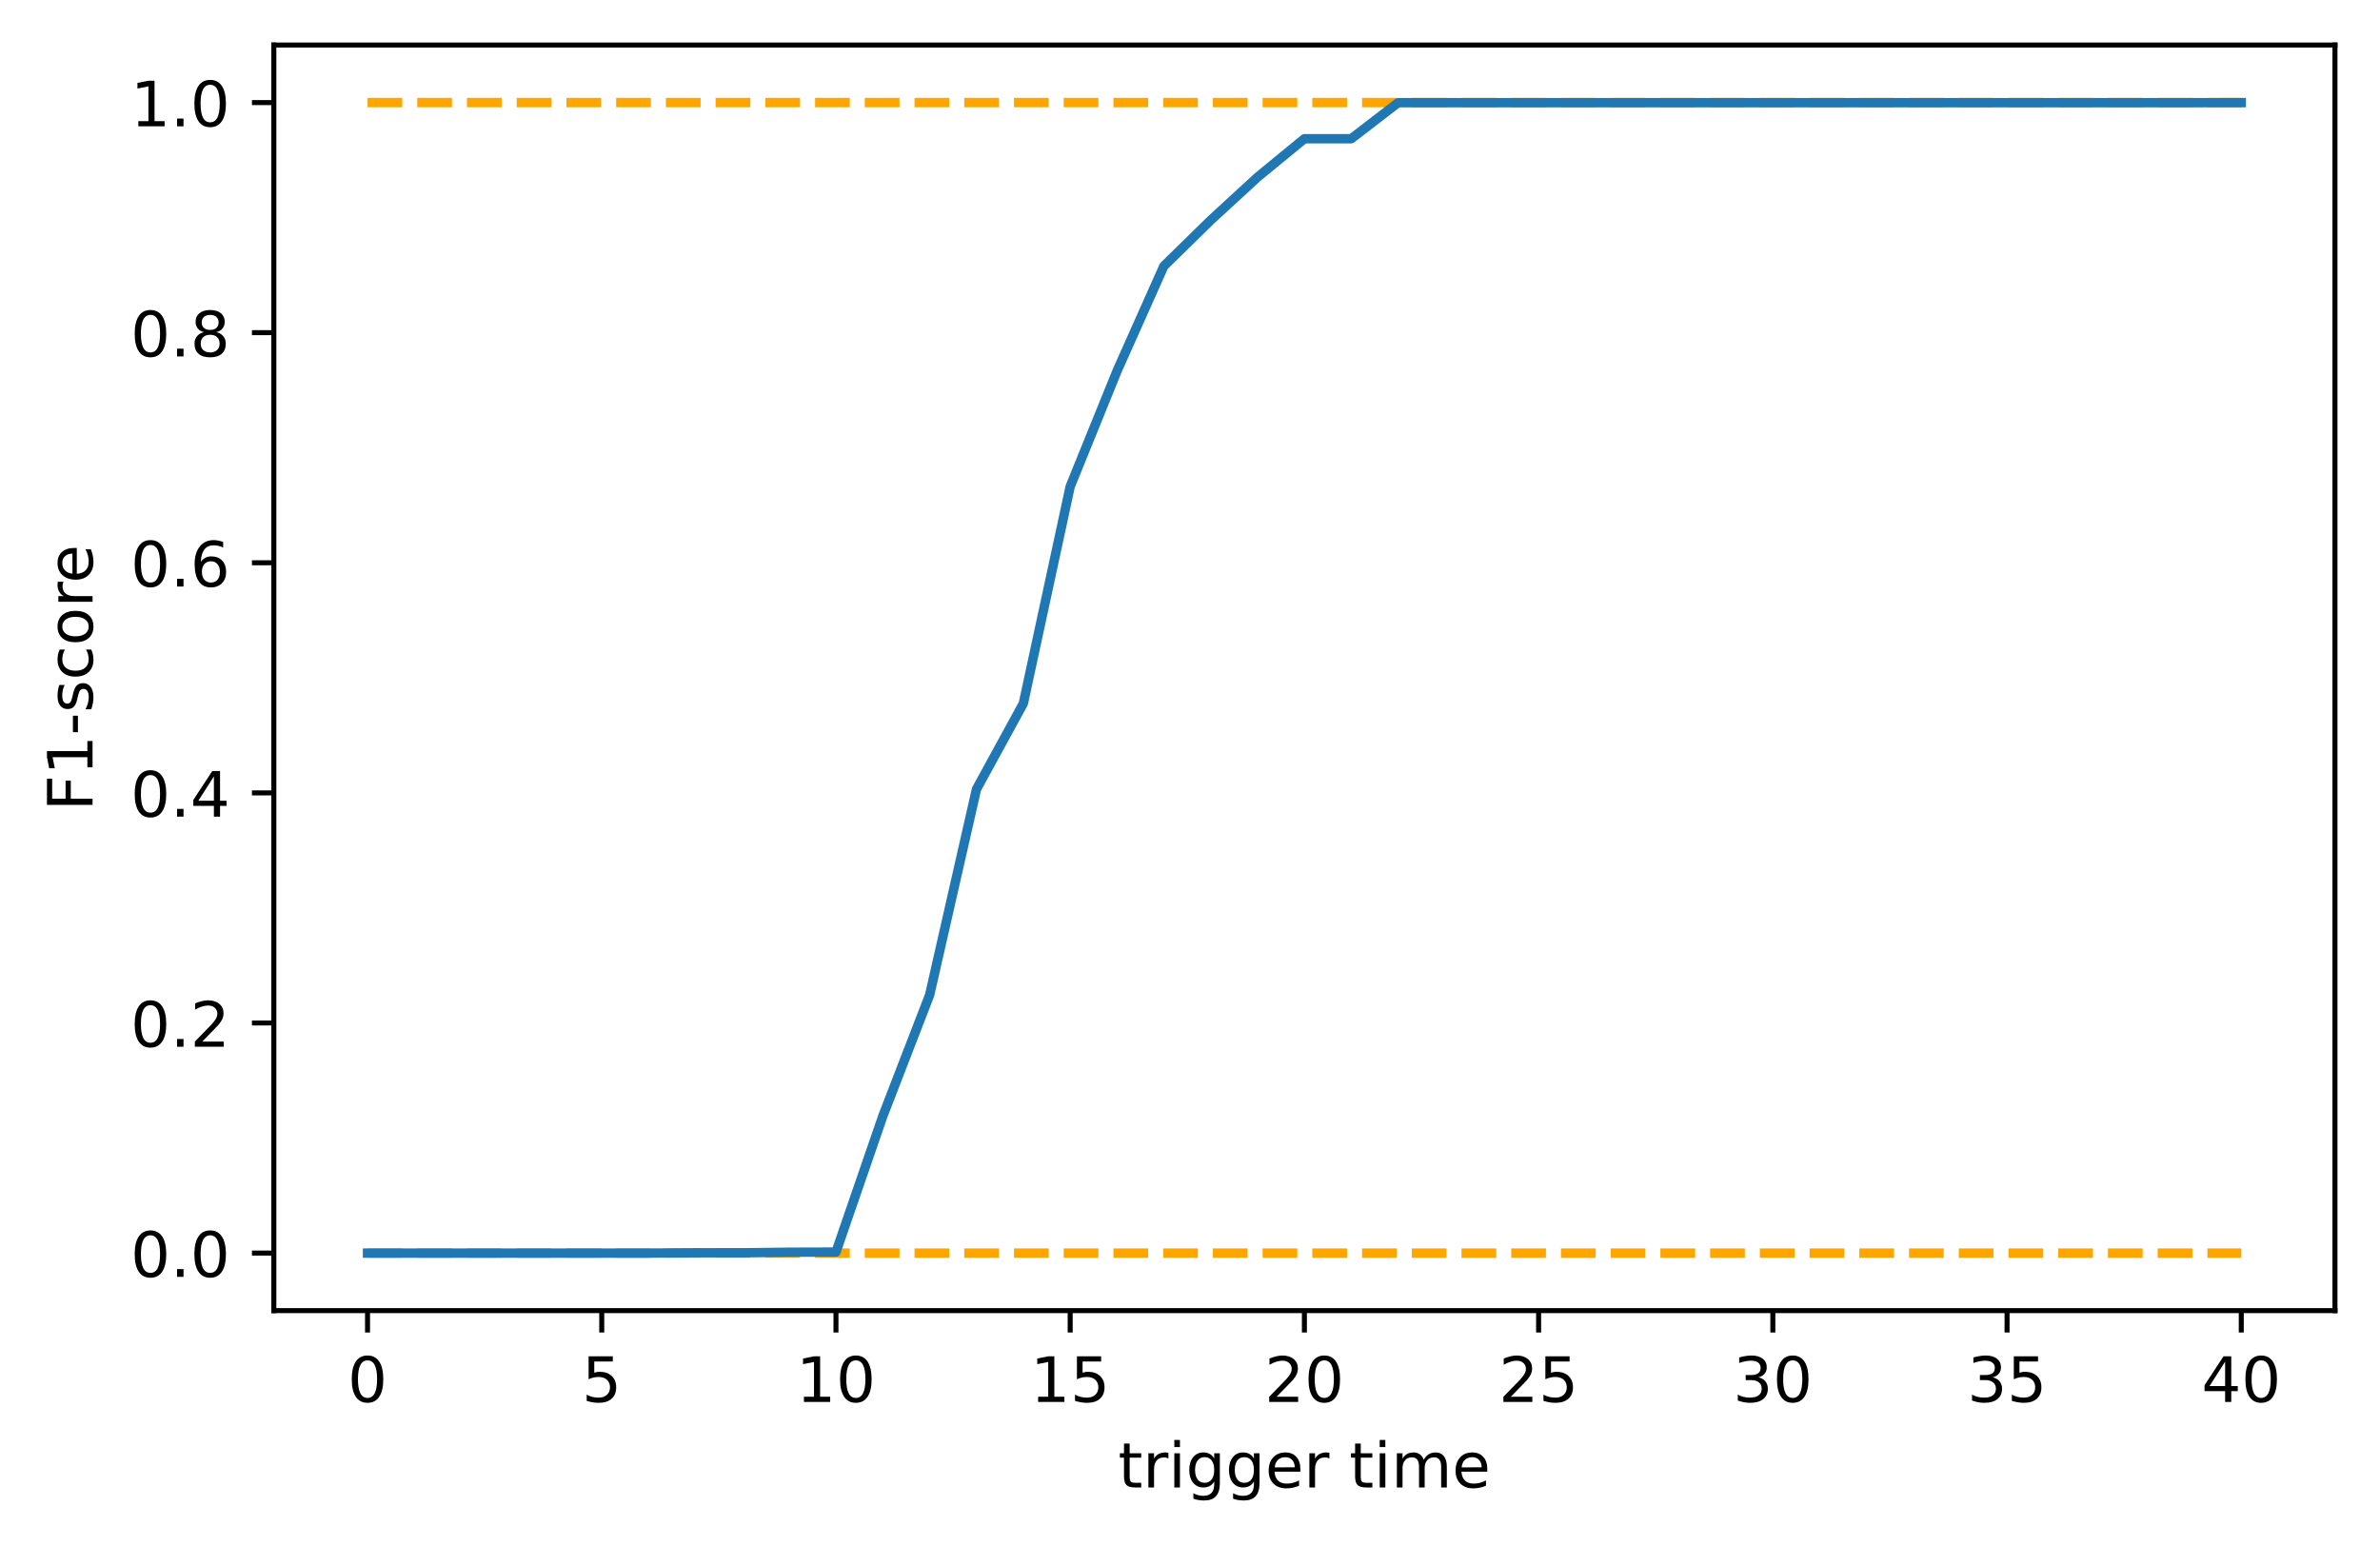
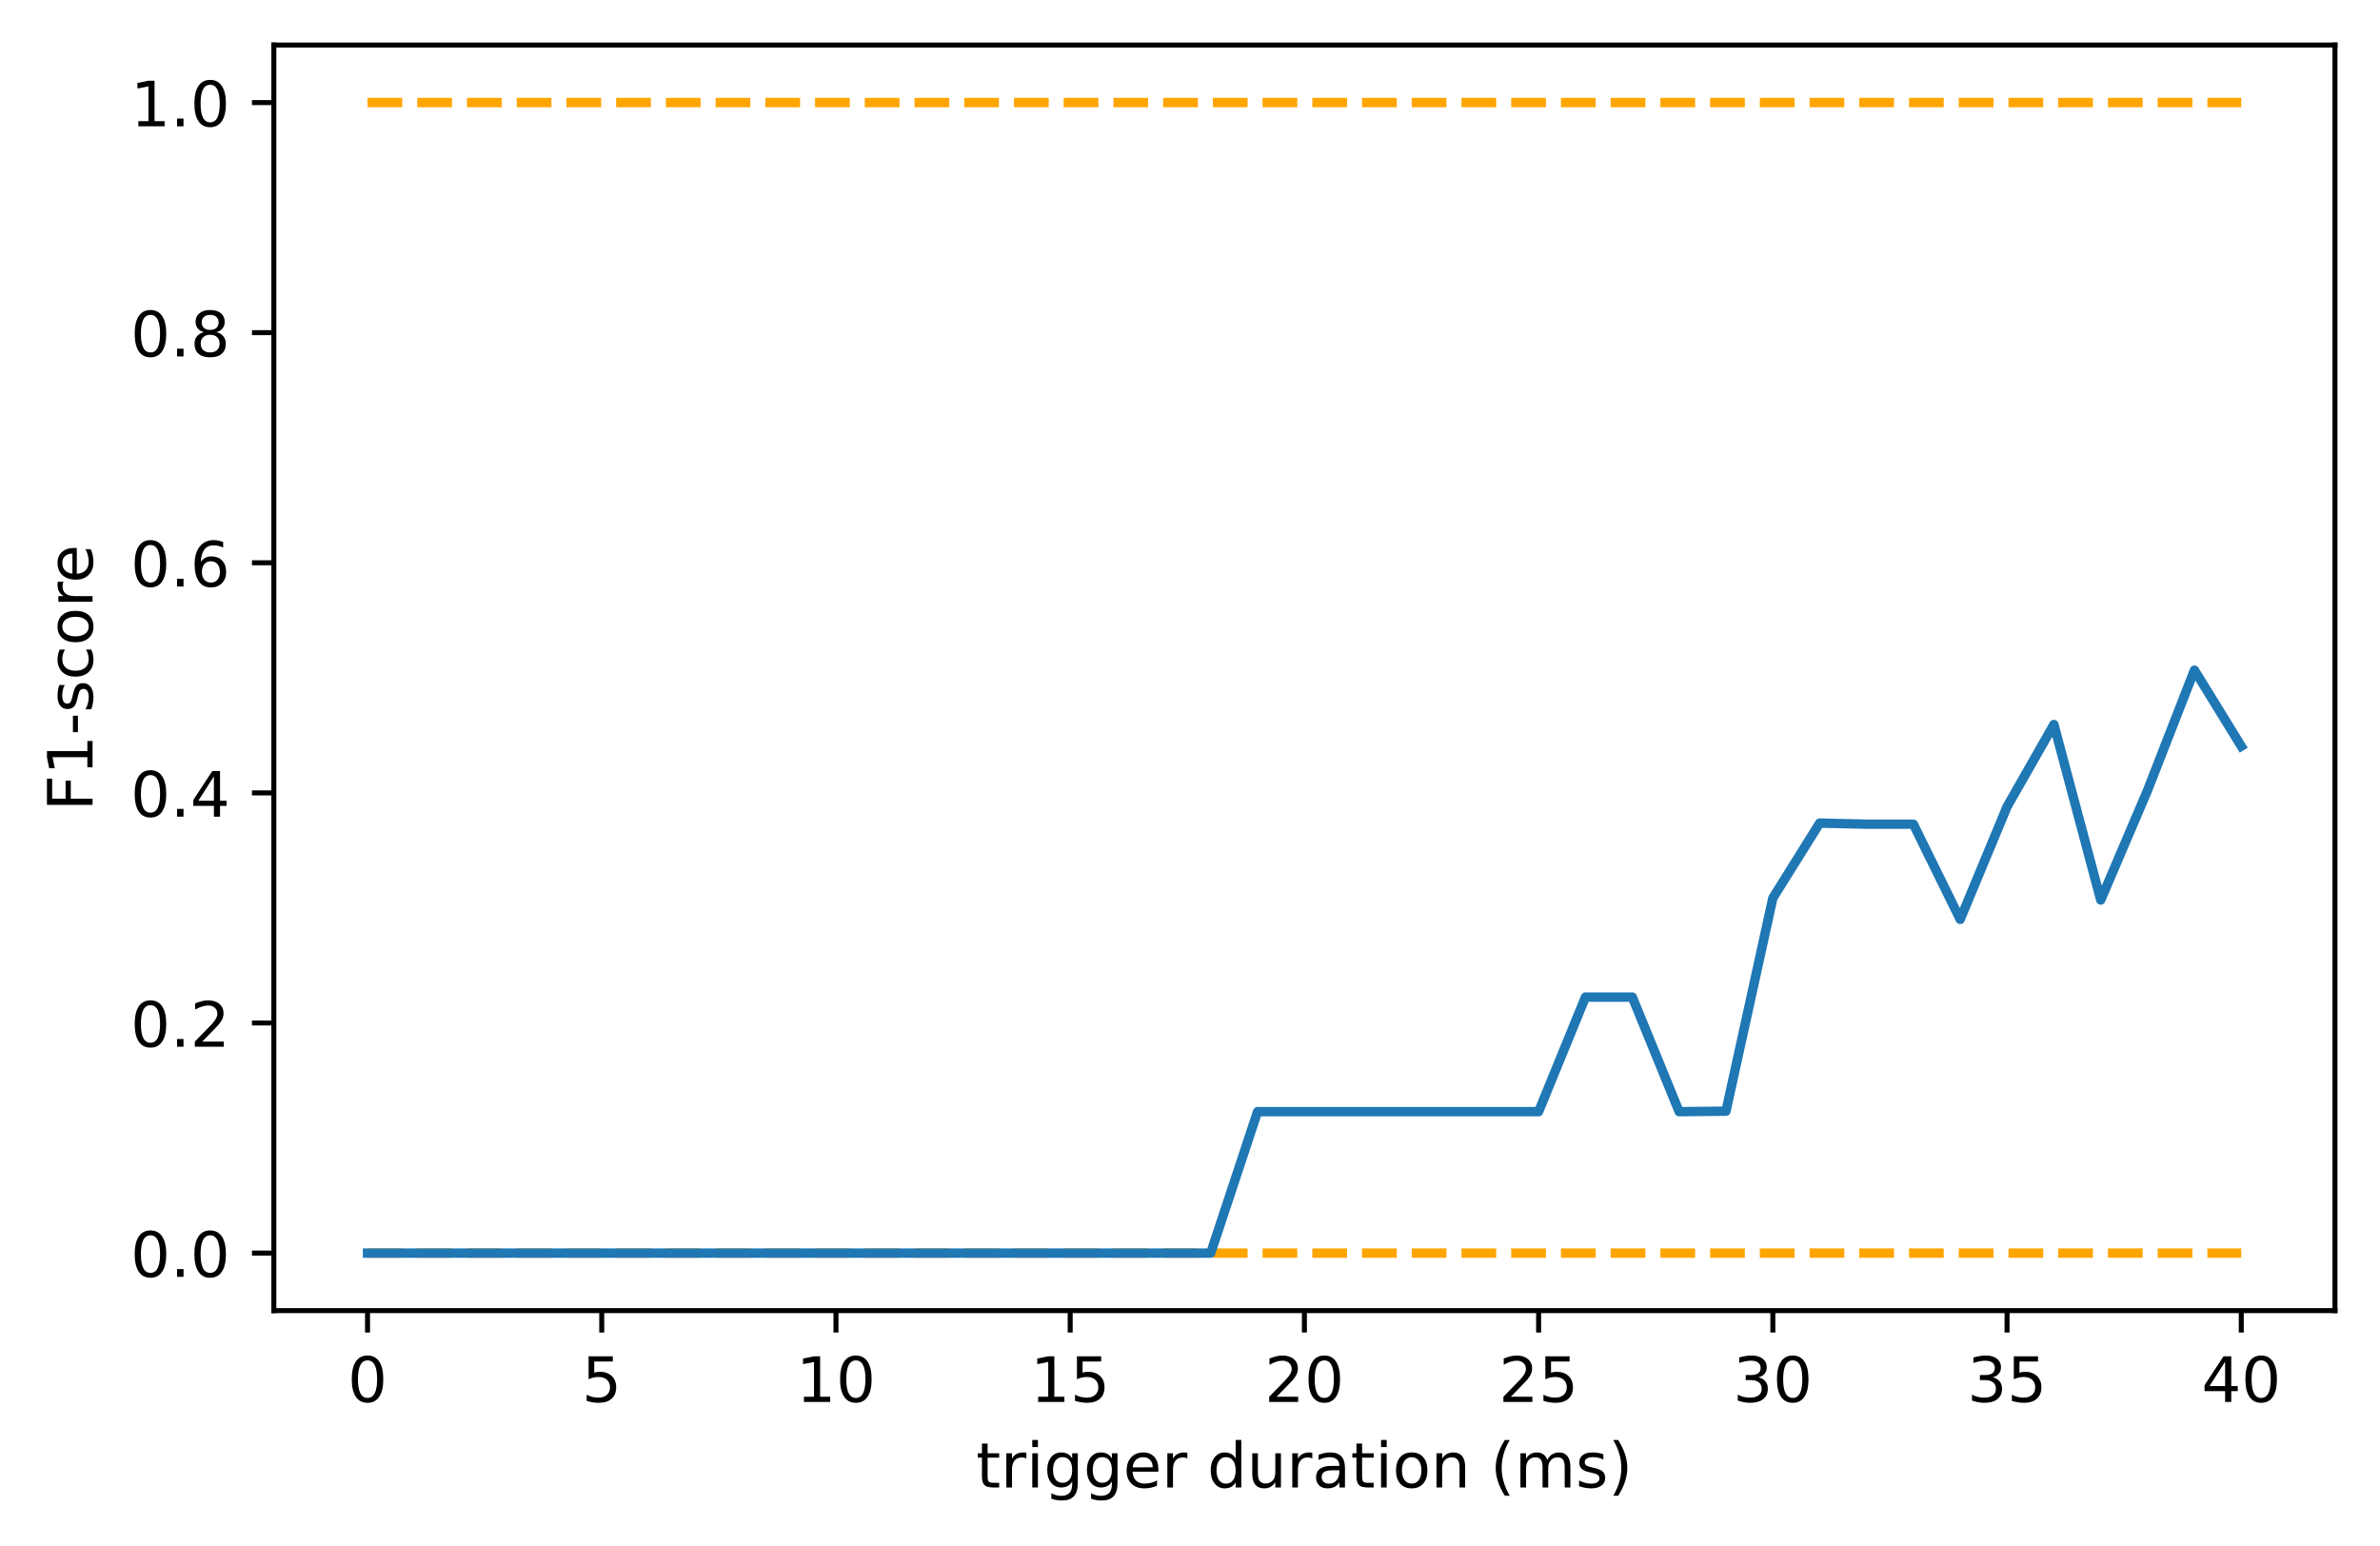
<svg xmlns="http://www.w3.org/2000/svg" xmlns:xlink="http://www.w3.org/1999/xlink" width="380.509pt" height="247.102pt" viewBox="0 0 380.509 247.102" version="1.1">
  <defs>
    <style type="text/css">*{stroke-linejoin: round; stroke-linecap: butt}</style>
  </defs>
  <g id="figure_1">
    <g id="patch_1">
      <path d="M 0 247.102  L 380.509 247.102  L 380.509 0  L 0 0  L 0 247.102  z " style="fill: none" />
    </g>
    <g id="axes_1">
      <g id="patch_2">
        <path d="M 43.781 209.545  L 373.309 209.545  L 373.309 7.2  L 43.781 7.2  L 43.781 209.545  z " style="fill: none" />
      </g>
      <g id="matplotlib.axis_1">
        <g id="xtick_1">
          <g id="line2d_1">
            <defs>
-               <path id="mde6a62e3a5" d="M 0 0  L 0 3.5  " style="stroke: #000000; stroke-width: 0.8" />
+               <path id="m98be1a45c0" d="M 0 0  L 0 3.5  " style="stroke: #000000; stroke-width: 0.8" />
            </defs>
            <g>
-               <use xlink:href="#mde6a62e3a5" x="58.76" y="209.545" style="stroke: #000000; stroke-width: 0.8" />
+               <use xlink:href="#m98be1a45c0" x="58.76" y="209.545" style="stroke: #000000; stroke-width: 0.8" />
            </g>
          </g>
          <g id="text_1">
            <g transform="translate(55.57852 224.1437) scale(0.1 -0.1)">
              <defs>
                <path id="DejaVuSans-30" d="M 2034 4250  Q 1547 4250 1301 3770  Q 1056 3291 1056 2328  Q 1056 1369 1301 889  Q 1547 409 2034 409  Q 2525 409 2770 889  Q 3016 1369 3016 2328  Q 3016 3291 2770 3770  Q 2525 4250 2034 4250  z M 2034 4750  Q 2819 4750 3233 4129  Q 3647 3509 3647 2328  Q 3647 1150 3233 529  Q 2819 -91 2034 -91  Q 1250 -91 836 529  Q 422 1150 422 2328  Q 422 3509 836 4129  Q 1250 4750 2034 4750  z " transform="scale(0.015625)" />
              </defs>
              <use xlink:href="#DejaVuSans-30" />
            </g>
          </g>
        </g>
        <g id="xtick_2">
          <g id="line2d_2">
            <g>
-               <use xlink:href="#mde6a62e3a5" x="96.206" y="209.545" style="stroke: #000000; stroke-width: 0.8" />
+               <use xlink:href="#m98be1a45c0" x="96.206" y="209.545" style="stroke: #000000; stroke-width: 0.8" />
            </g>
          </g>
          <g id="text_2">
            <g transform="translate(93.02484 224.1437) scale(0.1 -0.1)">
              <defs>
                <path id="DejaVuSans-35" d="M 691 4666  L 3169 4666  L 3169 4134  L 1269 4134  L 1269 2991  Q 1406 3038 1543 3061  Q 1681 3084 1819 3084  Q 2600 3084 3056 2656  Q 3513 2228 3513 1497  Q 3513 744 3044 326  Q 2575 -91 1722 -91  Q 1428 -91 1123 -41  Q 819 9 494 109  L 494 744  Q 775 591 1075 516  Q 1375 441 1709 441  Q 2250 441 2565 725  Q 2881 1009 2881 1497  Q 2881 1984 2565 2268  Q 2250 2553 1709 2553  Q 1456 2553 1204 2497  Q 953 2441 691 2322  L 691 4666  z " transform="scale(0.015625)" />
              </defs>
              <use xlink:href="#DejaVuSans-35" />
            </g>
          </g>
        </g>
        <g id="xtick_3">
          <g id="line2d_3">
            <g>
-               <use xlink:href="#mde6a62e3a5" x="133.652" y="209.545" style="stroke: #000000; stroke-width: 0.8" />
+               <use xlink:href="#m98be1a45c0" x="133.652" y="209.545" style="stroke: #000000; stroke-width: 0.8" />
            </g>
          </g>
          <g id="text_3">
            <g transform="translate(127.2899 224.1437) scale(0.1 -0.1)">
              <defs>
                <path id="DejaVuSans-31" d="M 794 531  L 1825 531  L 1825 4091  L 703 3866  L 703 4441  L 1819 4666  L 2450 4666  L 2450 531  L 3481 531  L 3481 0  L 794 0  L 794 531  z " transform="scale(0.015625)" />
              </defs>
              <use xlink:href="#DejaVuSans-31" />
              <use xlink:href="#DejaVuSans-30" transform="translate(63.62305 0)" />
            </g>
          </g>
        </g>
        <g id="xtick_4">
          <g id="line2d_4">
            <g>
-               <use xlink:href="#mde6a62e3a5" x="171.099" y="209.545" style="stroke: #000000; stroke-width: 0.8" />
+               <use xlink:href="#m98be1a45c0" x="171.099" y="209.545" style="stroke: #000000; stroke-width: 0.8" />
            </g>
          </g>
          <g id="text_4">
            <g transform="translate(164.7362 224.1437) scale(0.1 -0.1)">
              <use xlink:href="#DejaVuSans-31" />
              <use xlink:href="#DejaVuSans-35" transform="translate(63.62305 0)" />
            </g>
          </g>
        </g>
        <g id="xtick_5">
          <g id="line2d_5">
            <g>
-               <use xlink:href="#mde6a62e3a5" x="208.545" y="209.545" style="stroke: #000000; stroke-width: 0.8" />
+               <use xlink:href="#m98be1a45c0" x="208.545" y="209.545" style="stroke: #000000; stroke-width: 0.8" />
            </g>
          </g>
          <g id="text_5">
            <g transform="translate(202.1825 224.1437) scale(0.1 -0.1)">
              <defs>
                <path id="DejaVuSans-32" d="M 1228 531  L 3431 531  L 3431 0  L 469 0  L 469 531  Q 828 903 1448 1529  Q 2069 2156 2228 2338  Q 2531 2678 2651 2914  Q 2772 3150 2772 3378  Q 2772 3750 2511 3984  Q 2250 4219 1831 4219  Q 1534 4219 1204 4116  Q 875 4013 500 3803  L 500 4441  Q 881 4594 1212 4672  Q 1544 4750 1819 4750  Q 2544 4750 2975 4387  Q 3406 4025 3406 3419  Q 3406 3131 3298 2873  Q 3191 2616 2906 2266  Q 2828 2175 2409 1742  Q 1991 1309 1228 531  z " transform="scale(0.015625)" />
              </defs>
              <use xlink:href="#DejaVuSans-32" />
              <use xlink:href="#DejaVuSans-30" transform="translate(63.62305 0)" />
            </g>
          </g>
        </g>
        <g id="xtick_6">
          <g id="line2d_6">
            <g>
-               <use xlink:href="#mde6a62e3a5" x="245.991" y="209.545" style="stroke: #000000; stroke-width: 0.8" />
+               <use xlink:href="#m98be1a45c0" x="245.991" y="209.545" style="stroke: #000000; stroke-width: 0.8" />
            </g>
          </g>
          <g id="text_6">
            <g transform="translate(239.6288 224.1437) scale(0.1 -0.1)">
              <use xlink:href="#DejaVuSans-32" />
              <use xlink:href="#DejaVuSans-35" transform="translate(63.62305 0)" />
            </g>
          </g>
        </g>
        <g id="xtick_7">
          <g id="line2d_7">
            <g>
-               <use xlink:href="#mde6a62e3a5" x="283.438" y="209.545" style="stroke: #000000; stroke-width: 0.8" />
+               <use xlink:href="#m98be1a45c0" x="283.438" y="209.545" style="stroke: #000000; stroke-width: 0.8" />
            </g>
          </g>
          <g id="text_7">
            <g transform="translate(277.0752 224.1437) scale(0.1 -0.1)">
              <defs>
                <path id="DejaVuSans-33" d="M 2597 2516  Q 3050 2419 3304 2112  Q 3559 1806 3559 1356  Q 3559 666 3084 287  Q 2609 -91 1734 -91  Q 1441 -91 1130 -33  Q 819 25 488 141  L 488 750  Q 750 597 1062 519  Q 1375 441 1716 441  Q 2309 441 2620 675  Q 2931 909 2931 1356  Q 2931 1769 2642 2001  Q 2353 2234 1838 2234  L 1294 2234  L 1294 2753  L 1863 2753  Q 2328 2753 2575 2939  Q 2822 3125 2822 3475  Q 2822 3834 2567 4026  Q 2313 4219 1838 4219  Q 1578 4219 1281 4162  Q 984 4106 628 3988  L 628 4550  Q 988 4650 1302 4700  Q 1616 4750 1894 4750  Q 2613 4750 3031 4423  Q 3450 4097 3450 3541  Q 3450 3153 3228 2886  Q 3006 2619 2597 2516  z " transform="scale(0.015625)" />
              </defs>
              <use xlink:href="#DejaVuSans-33" />
              <use xlink:href="#DejaVuSans-30" transform="translate(63.62305 0)" />
            </g>
          </g>
        </g>
        <g id="xtick_8">
          <g id="line2d_8">
            <g>
-               <use xlink:href="#mde6a62e3a5" x="320.884" y="209.545" style="stroke: #000000; stroke-width: 0.8" />
+               <use xlink:href="#m98be1a45c0" x="320.884" y="209.545" style="stroke: #000000; stroke-width: 0.8" />
            </g>
          </g>
          <g id="text_8">
            <g transform="translate(314.5215 224.1437) scale(0.1 -0.1)">
              <use xlink:href="#DejaVuSans-33" />
              <use xlink:href="#DejaVuSans-35" transform="translate(63.62305 0)" />
            </g>
          </g>
        </g>
        <g id="xtick_9">
          <g id="line2d_9">
            <g>
-               <use xlink:href="#mde6a62e3a5" x="358.33" y="209.545" style="stroke: #000000; stroke-width: 0.8" />
+               <use xlink:href="#m98be1a45c0" x="358.33" y="209.545" style="stroke: #000000; stroke-width: 0.8" />
            </g>
          </g>
          <g id="text_9">
            <g transform="translate(351.9678 224.1437) scale(0.1 -0.1)">
              <defs>
                <path id="DejaVuSans-34" d="M 2419 4116  L 825 1625  L 2419 1625  L 2419 4116  z M 2253 4666  L 3047 4666  L 3047 1625  L 3713 1625  L 3713 1100  L 3047 1100  L 3047 0  L 2419 0  L 2419 1100  L 313 1100  L 313 1709  L 2253 4666  z " transform="scale(0.015625)" />
              </defs>
              <use xlink:href="#DejaVuSans-34" />
              <use xlink:href="#DejaVuSans-30" transform="translate(63.62305 0)" />
            </g>
          </g>
        </g>
        <g id="text_10">
-           <g transform="translate(178.7747 237.8219) scale(0.1 -0.1)">
+           <g transform="translate(156.0653 237.8219) scale(0.1 -0.1)">
            <defs>
              <path id="DejaVuSans-74" d="M 1172 4494  L 1172 3500  L 2356 3500  L 2356 3053  L 1172 3053  L 1172 1153  Q 1172 725 1289 603  Q 1406 481 1766 481  L 2356 481  L 2356 0  L 1766 0  Q 1100 0 847 248  Q 594 497 594 1153  L 594 3053  L 172 3053  L 172 3500  L 594 3500  L 594 4494  L 1172 4494  z " transform="scale(0.015625)" />
              <path id="DejaVuSans-72" d="M 2631 2963  Q 2534 3019 2420 3045  Q 2306 3072 2169 3072  Q 1681 3072 1420 2755  Q 1159 2438 1159 1844  L 1159 0  L 581 0  L 581 3500  L 1159 3500  L 1159 2956  Q 1341 3275 1631 3429  Q 1922 3584 2338 3584  Q 2397 3584 2469 3576  Q 2541 3569 2628 3553  L 2631 2963  z " transform="scale(0.015625)" />
              <path id="DejaVuSans-69" d="M 603 3500  L 1178 3500  L 1178 0  L 603 0  L 603 3500  z M 603 4863  L 1178 4863  L 1178 4134  L 603 4134  L 603 4863  z " transform="scale(0.015625)" />
              <path id="DejaVuSans-67" d="M 2906 1791  Q 2906 2416 2648 2759  Q 2391 3103 1925 3103  Q 1463 3103 1205 2759  Q 947 2416 947 1791  Q 947 1169 1205 825  Q 1463 481 1925 481  Q 2391 481 2648 825  Q 2906 1169 2906 1791  z M 3481 434  Q 3481 -459 3084 -895  Q 2688 -1331 1869 -1331  Q 1566 -1331 1297 -1286  Q 1028 -1241 775 -1147  L 775 -588  Q 1028 -725 1275 -790  Q 1522 -856 1778 -856  Q 2344 -856 2625 -561  Q 2906 -266 2906 331  L 2906 616  Q 2728 306 2450 153  Q 2172 0 1784 0  Q 1141 0 747 490  Q 353 981 353 1791  Q 353 2603 747 3093  Q 1141 3584 1784 3584  Q 2172 3584 2450 3431  Q 2728 3278 2906 2969  L 2906 3500  L 3481 3500  L 3481 434  z " transform="scale(0.015625)" />
              <path id="DejaVuSans-65" d="M 3597 1894  L 3597 1613  L 953 1613  Q 991 1019 1311 708  Q 1631 397 2203 397  Q 2534 397 2845 478  Q 3156 559 3463 722  L 3463 178  Q 3153 47 2828 -22  Q 2503 -91 2169 -91  Q 1331 -91 842 396  Q 353 884 353 1716  Q 353 2575 817 3079  Q 1281 3584 2069 3584  Q 2775 3584 3186 3129  Q 3597 2675 3597 1894  z M 3022 2063  Q 3016 2534 2758 2815  Q 2500 3097 2075 3097  Q 1594 3097 1305 2825  Q 1016 2553 972 2059  L 3022 2063  z " transform="scale(0.015625)" />
              <path id="DejaVuSans-20" transform="scale(0.015625)" />
+               <path id="DejaVuSans-64" d="M 2906 2969  L 2906 4863  L 3481 4863  L 3481 0  L 2906 0  L 2906 525  Q 2725 213 2448 61  Q 2172 -91 1784 -91  Q 1150 -91 751 415  Q 353 922 353 1747  Q 353 2572 751 3078  Q 1150 3584 1784 3584  Q 2172 3584 2448 3432  Q 2725 3281 2906 2969  z M 947 1747  Q 947 1113 1208 752  Q 1469 391 1925 391  Q 2381 391 2643 752  Q 2906 1113 2906 1747  Q 2906 2381 2643 2742  Q 2381 3103 1925 3103  Q 1469 3103 1208 2742  Q 947 2381 947 1747  z " transform="scale(0.015625)" />
+               <path id="DejaVuSans-75" d="M 544 1381  L 544 3500  L 1119 3500  L 1119 1403  Q 1119 906 1312 657  Q 1506 409 1894 409  Q 2359 409 2629 706  Q 2900 1003 2900 1516  L 2900 3500  L 3475 3500  L 3475 0  L 2900 0  L 2900 538  Q 2691 219 2414 64  Q 2138 -91 1772 -91  Q 1169 -91 856 284  Q 544 659 544 1381  z M 1991 3584  L 1991 3584  z " transform="scale(0.015625)" />
+               <path id="DejaVuSans-61" d="M 2194 1759  Q 1497 1759 1228 1600  Q 959 1441 959 1056  Q 959 750 1161 570  Q 1363 391 1709 391  Q 2188 391 2477 730  Q 2766 1069 2766 1631  L 2766 1759  L 2194 1759  z M 3341 1997  L 3341 0  L 2766 0  L 2766 531  Q 2569 213 2275 61  Q 1981 -91 1556 -91  Q 1019 -91 701 211  Q 384 513 384 1019  Q 384 1609 779 1909  Q 1175 2209 1959 2209  L 2766 2209  L 2766 2266  Q 2766 2663 2505 2880  Q 2244 3097 1772 3097  Q 1472 3097 1187 3025  Q 903 2953 641 2809  L 641 3341  Q 956 3463 1253 3523  Q 1550 3584 1831 3584  Q 2591 3584 2966 3190  Q 3341 2797 3341 1997  z " transform="scale(0.015625)" />
+               <path id="DejaVuSans-6f" d="M 1959 3097  Q 1497 3097 1228 2736  Q 959 2375 959 1747  Q 959 1119 1226 758  Q 1494 397 1959 397  Q 2419 397 2687 759  Q 2956 1122 2956 1747  Q 2956 2369 2687 2733  Q 2419 3097 1959 3097  z M 1959 3584  Q 2709 3584 3137 3096  Q 3566 2609 3566 1747  Q 3566 888 3137 398  Q 2709 -91 1959 -91  Q 1206 -91 779 398  Q 353 888 353 1747  Q 353 2609 779 3096  Q 1206 3584 1959 3584  z " transform="scale(0.015625)" />
+               <path id="DejaVuSans-6e" d="M 3513 2113  L 3513 0  L 2938 0  L 2938 2094  Q 2938 2591 2744 2837  Q 2550 3084 2163 3084  Q 1697 3084 1428 2787  Q 1159 2491 1159 1978  L 1159 0  L 581 0  L 581 3500  L 1159 3500  L 1159 2956  Q 1366 3272 1645 3428  Q 1925 3584 2291 3584  Q 2894 3584 3203 3211  Q 3513 2838 3513 2113  z " transform="scale(0.015625)" />
+               <path id="DejaVuSans-28" d="M 1984 4856  Q 1566 4138 1362 3434  Q 1159 2731 1159 2009  Q 1159 1288 1364 580  Q 1569 -128 1984 -844  L 1484 -844  Q 1016 -109 783 600  Q 550 1309 550 2009  Q 550 2706 781 3412  Q 1013 4119 1484 4856  L 1984 4856  z " transform="scale(0.015625)" />
              <path id="DejaVuSans-6d" d="M 3328 2828  Q 3544 3216 3844 3400  Q 4144 3584 4550 3584  Q 5097 3584 5394 3201  Q 5691 2819 5691 2113  L 5691 0  L 5113 0  L 5113 2094  Q 5113 2597 4934 2840  Q 4756 3084 4391 3084  Q 3944 3084 3684 2787  Q 3425 2491 3425 1978  L 3425 0  L 2847 0  L 2847 2094  Q 2847 2600 2669 2842  Q 2491 3084 2119 3084  Q 1678 3084 1418 2786  Q 1159 2488 1159 1978  L 1159 0  L 581 0  L 581 3500  L 1159 3500  L 1159 2956  Q 1356 3278 1631 3431  Q 1906 3584 2284 3584  Q 2666 3584 2933 3390  Q 3200 3197 3328 2828  z " transform="scale(0.015625)" />
+               <path id="DejaVuSans-73" d="M 2834 3397  L 2834 2853  Q 2591 2978 2328 3040  Q 2066 3103 1784 3103  Q 1356 3103 1142 2972  Q 928 2841 928 2578  Q 928 2378 1081 2264  Q 1234 2150 1697 2047  L 1894 2003  Q 2506 1872 2764 1633  Q 3022 1394 3022 966  Q 3022 478 2636 193  Q 2250 -91 1575 -91  Q 1294 -91 989 -36  Q 684 19 347 128  L 347 722  Q 666 556 975 473  Q 1284 391 1588 391  Q 1994 391 2212 530  Q 2431 669 2431 922  Q 2431 1156 2273 1281  Q 2116 1406 1581 1522  L 1381 1569  Q 847 1681 609 1914  Q 372 2147 372 2553  Q 372 3047 722 3315  Q 1072 3584 1716 3584  Q 2034 3584 2315 3537  Q 2597 3491 2834 3397  z " transform="scale(0.015625)" />
+               <path id="DejaVuSans-29" d="M 513 4856  L 1013 4856  Q 1481 4119 1714 3412  Q 1947 2706 1947 2009  Q 1947 1309 1714 600  Q 1481 -109 1013 -844  L 513 -844  Q 928 -128 1133 580  Q 1338 1288 1338 2009  Q 1338 2731 1133 3434  Q 928 4138 513 4856  z " transform="scale(0.015625)" />
            </defs>
            <use xlink:href="#DejaVuSans-74" />
            <use xlink:href="#DejaVuSans-72" transform="translate(39.20898 0)" />
            <use xlink:href="#DejaVuSans-69" transform="translate(80.32227 0)" />
            <use xlink:href="#DejaVuSans-67" transform="translate(108.1055 0)" />
            <use xlink:href="#DejaVuSans-67" transform="translate(171.582 0)" />
            <use xlink:href="#DejaVuSans-65" transform="translate(235.0586 0)" />
            <use xlink:href="#DejaVuSans-72" transform="translate(296.582 0)" />
            <use xlink:href="#DejaVuSans-20" transform="translate(337.6953 0)" />
-             <use xlink:href="#DejaVuSans-74" transform="translate(369.4824 0)" />
-             <use xlink:href="#DejaVuSans-69" transform="translate(408.6914 0)" />
-             <use xlink:href="#DejaVuSans-6d" transform="translate(436.4746 0)" />
-             <use xlink:href="#DejaVuSans-65" transform="translate(533.8867 0)" />
+             <use xlink:href="#DejaVuSans-64" transform="translate(369.4824 0)" />
+             <use xlink:href="#DejaVuSans-75" transform="translate(432.959 0)" />
+             <use xlink:href="#DejaVuSans-72" transform="translate(496.3379 0)" />
+             <use xlink:href="#DejaVuSans-61" transform="translate(537.4512 0)" />
+             <use xlink:href="#DejaVuSans-74" transform="translate(598.7305 0)" />
+             <use xlink:href="#DejaVuSans-69" transform="translate(637.9395 0)" />
+             <use xlink:href="#DejaVuSans-6f" transform="translate(665.7227 0)" />
+             <use xlink:href="#DejaVuSans-6e" transform="translate(726.9043 0)" />
+             <use xlink:href="#DejaVuSans-20" transform="translate(790.2832 0)" />
+             <use xlink:href="#DejaVuSans-28" transform="translate(822.0703 0)" />
+             <use xlink:href="#DejaVuSans-6d" transform="translate(861.084 0)" />
+             <use xlink:href="#DejaVuSans-73" transform="translate(958.4961 0)" />
+             <use xlink:href="#DejaVuSans-29" transform="translate(1010.596 0)" />
          </g>
        </g>
      </g>
      <g id="matplotlib.axis_2">
        <g id="ytick_1">
          <g id="line2d_10">
            <defs>
-               <path id="m99c80dbf7a" d="M 0 0  L -3.5 0  " style="stroke: #000000; stroke-width: 0.8" />
+               <path id="m7122114c67" d="M 0 0  L -3.5 0  " style="stroke: #000000; stroke-width: 0.8" />
            </defs>
            <g>
-               <use xlink:href="#m99c80dbf7a" x="43.781" y="200.348" style="stroke: #000000; stroke-width: 0.8" />
+               <use xlink:href="#m7122114c67" x="43.781" y="200.348" style="stroke: #000000; stroke-width: 0.8" />
            </g>
          </g>
          <g id="text_11">
            <g transform="translate(20.87813 204.147) scale(0.1 -0.1)">
              <defs>
                <path id="DejaVuSans-2e" d="M 684 794  L 1344 794  L 1344 0  L 684 0  L 684 794  z " transform="scale(0.015625)" />
              </defs>
              <use xlink:href="#DejaVuSans-30" />
              <use xlink:href="#DejaVuSans-2e" transform="translate(63.62305 0)" />
              <use xlink:href="#DejaVuSans-30" transform="translate(95.41016 0)" />
            </g>
          </g>
        </g>
        <g id="ytick_2">
          <g id="line2d_11">
            <g>
-               <use xlink:href="#m99c80dbf7a" x="43.781" y="163.558" style="stroke: #000000; stroke-width: 0.8" />
+               <use xlink:href="#m7122114c67" x="43.781" y="163.558" style="stroke: #000000; stroke-width: 0.8" />
            </g>
          </g>
          <g id="text_12">
            <g transform="translate(20.87813 167.357) scale(0.1 -0.1)">
              <use xlink:href="#DejaVuSans-30" />
              <use xlink:href="#DejaVuSans-2e" transform="translate(63.62305 0)" />
              <use xlink:href="#DejaVuSans-32" transform="translate(95.41016 0)" />
            </g>
          </g>
        </g>
        <g id="ytick_3">
          <g id="line2d_12">
            <g>
-               <use xlink:href="#m99c80dbf7a" x="43.781" y="126.768" style="stroke: #000000; stroke-width: 0.8" />
+               <use xlink:href="#m7122114c67" x="43.781" y="126.768" style="stroke: #000000; stroke-width: 0.8" />
            </g>
          </g>
          <g id="text_13">
            <g transform="translate(20.87813 130.5669) scale(0.1 -0.1)">
              <use xlink:href="#DejaVuSans-30" />
              <use xlink:href="#DejaVuSans-2e" transform="translate(63.62305 0)" />
              <use xlink:href="#DejaVuSans-34" transform="translate(95.41016 0)" />
            </g>
          </g>
        </g>
        <g id="ytick_4">
          <g id="line2d_13">
            <g>
-               <use xlink:href="#m99c80dbf7a" x="43.781" y="89.978" style="stroke: #000000; stroke-width: 0.8" />
+               <use xlink:href="#m7122114c67" x="43.781" y="89.978" style="stroke: #000000; stroke-width: 0.8" />
            </g>
          </g>
          <g id="text_14">
            <g transform="translate(20.87813 93.77684) scale(0.1 -0.1)">
              <defs>
                <path id="DejaVuSans-36" d="M 2113 2584  Q 1688 2584 1439 2293  Q 1191 2003 1191 1497  Q 1191 994 1439 701  Q 1688 409 2113 409  Q 2538 409 2786 701  Q 3034 994 3034 1497  Q 3034 2003 2786 2293  Q 2538 2584 2113 2584  z M 3366 4563  L 3366 3988  Q 3128 4100 2886 4159  Q 2644 4219 2406 4219  Q 1781 4219 1451 3797  Q 1122 3375 1075 2522  Q 1259 2794 1537 2939  Q 1816 3084 2150 3084  Q 2853 3084 3261 2657  Q 3669 2231 3669 1497  Q 3669 778 3244 343  Q 2819 -91 2113 -91  Q 1303 -91 875 529  Q 447 1150 447 2328  Q 447 3434 972 4092  Q 1497 4750 2381 4750  Q 2619 4750 2861 4703  Q 3103 4656 3366 4563  z " transform="scale(0.015625)" />
              </defs>
              <use xlink:href="#DejaVuSans-30" />
              <use xlink:href="#DejaVuSans-2e" transform="translate(63.62305 0)" />
              <use xlink:href="#DejaVuSans-36" transform="translate(95.41016 0)" />
            </g>
          </g>
        </g>
        <g id="ytick_5">
          <g id="line2d_14">
            <g>
-               <use xlink:href="#m99c80dbf7a" x="43.781" y="53.188" style="stroke: #000000; stroke-width: 0.8" />
+               <use xlink:href="#m7122114c67" x="43.781" y="53.188" style="stroke: #000000; stroke-width: 0.8" />
            </g>
          </g>
          <g id="text_15">
            <g transform="translate(20.87813 56.98679) scale(0.1 -0.1)">
              <defs>
                <path id="DejaVuSans-38" d="M 2034 2216  Q 1584 2216 1326 1975  Q 1069 1734 1069 1313  Q 1069 891 1326 650  Q 1584 409 2034 409  Q 2484 409 2743 651  Q 3003 894 3003 1313  Q 3003 1734 2745 1975  Q 2488 2216 2034 2216  z M 1403 2484  Q 997 2584 770 2862  Q 544 3141 544 3541  Q 544 4100 942 4425  Q 1341 4750 2034 4750  Q 2731 4750 3128 4425  Q 3525 4100 3525 3541  Q 3525 3141 3298 2862  Q 3072 2584 2669 2484  Q 3125 2378 3379 2068  Q 3634 1759 3634 1313  Q 3634 634 3220 271  Q 2806 -91 2034 -91  Q 1263 -91 848 271  Q 434 634 434 1313  Q 434 1759 690 2068  Q 947 2378 1403 2484  z M 1172 3481  Q 1172 3119 1398 2916  Q 1625 2713 2034 2713  Q 2441 2713 2670 2916  Q 2900 3119 2900 3481  Q 2900 3844 2670 4047  Q 2441 4250 2034 4250  Q 1625 4250 1398 4047  Q 1172 3844 1172 3481  z " transform="scale(0.015625)" />
              </defs>
              <use xlink:href="#DejaVuSans-30" />
              <use xlink:href="#DejaVuSans-2e" transform="translate(63.62305 0)" />
              <use xlink:href="#DejaVuSans-38" transform="translate(95.41016 0)" />
            </g>
          </g>
        </g>
        <g id="ytick_6">
          <g id="line2d_15">
            <g>
-               <use xlink:href="#m99c80dbf7a" x="43.781" y="16.398" style="stroke: #000000; stroke-width: 0.8" />
+               <use xlink:href="#m7122114c67" x="43.781" y="16.398" style="stroke: #000000; stroke-width: 0.8" />
            </g>
          </g>
          <g id="text_16">
            <g transform="translate(20.87813 20.19673) scale(0.1 -0.1)">
              <use xlink:href="#DejaVuSans-31" />
              <use xlink:href="#DejaVuSans-2e" transform="translate(63.62305 0)" />
              <use xlink:href="#DejaVuSans-30" transform="translate(95.41016 0)" />
            </g>
          </g>
        </g>
        <g id="text_17">
          <g transform="translate(14.79844 129.6664) rotate(-90) scale(0.1 -0.1)">
            <defs>
              <path id="DejaVuSans-46" d="M 628 4666  L 3309 4666  L 3309 4134  L 1259 4134  L 1259 2759  L 3109 2759  L 3109 2228  L 1259 2228  L 1259 0  L 628 0  L 628 4666  z " transform="scale(0.015625)" />
              <path id="DejaVuSans-2d" d="M 313 2009  L 1997 2009  L 1997 1497  L 313 1497  L 313 2009  z " transform="scale(0.015625)" />
-               <path id="DejaVuSans-73" d="M 2834 3397  L 2834 2853  Q 2591 2978 2328 3040  Q 2066 3103 1784 3103  Q 1356 3103 1142 2972  Q 928 2841 928 2578  Q 928 2378 1081 2264  Q 1234 2150 1697 2047  L 1894 2003  Q 2506 1872 2764 1633  Q 3022 1394 3022 966  Q 3022 478 2636 193  Q 2250 -91 1575 -91  Q 1294 -91 989 -36  Q 684 19 347 128  L 347 722  Q 666 556 975 473  Q 1284 391 1588 391  Q 1994 391 2212 530  Q 2431 669 2431 922  Q 2431 1156 2273 1281  Q 2116 1406 1581 1522  L 1381 1569  Q 847 1681 609 1914  Q 372 2147 372 2553  Q 372 3047 722 3315  Q 1072 3584 1716 3584  Q 2034 3584 2315 3537  Q 2597 3491 2834 3397  z " transform="scale(0.015625)" />
              <path id="DejaVuSans-63" d="M 3122 3366  L 3122 2828  Q 2878 2963 2633 3030  Q 2388 3097 2138 3097  Q 1578 3097 1268 2742  Q 959 2388 959 1747  Q 959 1106 1268 751  Q 1578 397 2138 397  Q 2388 397 2633 464  Q 2878 531 3122 666  L 3122 134  Q 2881 22 2623 -34  Q 2366 -91 2075 -91  Q 1284 -91 818 406  Q 353 903 353 1747  Q 353 2603 823 3093  Q 1294 3584 2113 3584  Q 2378 3584 2631 3529  Q 2884 3475 3122 3366  z " transform="scale(0.015625)" />
-               <path id="DejaVuSans-6f" d="M 1959 3097  Q 1497 3097 1228 2736  Q 959 2375 959 1747  Q 959 1119 1226 758  Q 1494 397 1959 397  Q 2419 397 2687 759  Q 2956 1122 2956 1747  Q 2956 2369 2687 2733  Q 2419 3097 1959 3097  z M 1959 3584  Q 2709 3584 3137 3096  Q 3566 2609 3566 1747  Q 3566 888 3137 398  Q 2709 -91 1959 -91  Q 1206 -91 779 398  Q 353 888 353 1747  Q 353 2609 779 3096  Q 1206 3584 1959 3584  z " transform="scale(0.015625)" />
            </defs>
            <use xlink:href="#DejaVuSans-46" />
            <use xlink:href="#DejaVuSans-31" transform="translate(57.51953 0)" />
            <use xlink:href="#DejaVuSans-2d" transform="translate(121.1426 0)" />
            <use xlink:href="#DejaVuSans-73" transform="translate(157.2266 0)" />
            <use xlink:href="#DejaVuSans-63" transform="translate(209.3262 0)" />
            <use xlink:href="#DejaVuSans-6f" transform="translate(264.3066 0)" />
            <use xlink:href="#DejaVuSans-72" transform="translate(325.4883 0)" />
            <use xlink:href="#DejaVuSans-65" transform="translate(364.3516 0)" />
          </g>
        </g>
      </g>
      <g id="LineCollection_1">
-         <path d="M 58.76 200.348  L 358.33 200.348  " clip-path="url(#p73027e380c)" style="fill: none; stroke-dasharray: 5.55,2.4; stroke-dashoffset: 0; stroke: #ffa500; stroke-width: 1.5" />
-         <path d="M 58.76 16.398  L 358.33 16.398  " clip-path="url(#p73027e380c)" style="fill: none; stroke-dasharray: 5.55,2.4; stroke-dashoffset: 0; stroke: #ffa500; stroke-width: 1.5" />
+         <path d="M 58.76 200.348  L 358.33 200.348  " clip-path="url(#p3cbbc83e7a)" style="fill: none; stroke-dasharray: 5.55,2.4; stroke-dashoffset: 0; stroke: #ffa500; stroke-width: 1.5" />
+         <path d="M 58.76 16.398  L 358.33 16.398  " clip-path="url(#p3cbbc83e7a)" style="fill: none; stroke-dasharray: 5.55,2.4; stroke-dashoffset: 0; stroke: #ffa500; stroke-width: 1.5" />
      </g>
      <g id="line2d_16">
-         <path d="M 58.76 200.348  L 66.249 200.348  L 73.738 200.348  L 81.228 200.348  L 88.717 200.348  L 96.206 200.348  L 103.695 200.348  L 111.185 200.301  L 118.674 200.301  L 126.163 200.208  L 133.652 200.185  L 141.142 178.453  L 148.631 159.072  L 156.12 126.169  L 163.609 112.475  L 171.099 77.792  L 178.588 59.324  L 186.077 42.541  L 193.567 35.207  L 201.056 28.321  L 208.545 22.178  L 216.034 22.178  L 223.524 16.421  L 231.013 16.421  L 238.502 16.421  L 245.991 16.421  L 253.481 16.421  L 260.97 16.415  L 268.459 16.415  L 275.948 16.415  L 283.438 16.415  L 290.927 16.415  L 298.416 16.415  L 305.905 16.415  L 313.395 16.415  L 320.884 16.415  L 328.373 16.415  L 335.862 16.415  L 343.352 16.415  L 350.841 16.415  L 358.33 16.409  " clip-path="url(#p73027e380c)" style="fill: none; stroke: #1f77b4; stroke-width: 1.5; stroke-linecap: square" />
+         <path d="M 58.76 200.348  L 66.249 200.348  L 73.738 200.348  L 81.228 200.348  L 88.717 200.348  L 96.206 200.348  L 103.695 200.348  L 111.185 200.348  L 118.674 200.348  L 126.163 200.348  L 133.652 200.348  L 141.142 200.348  L 148.631 200.348  L 156.12 200.348  L 163.609 200.348  L 171.099 200.348  L 178.588 200.348  L 186.077 200.348  L 193.567 200.348  L 201.056 177.735  L 208.545 177.735  L 216.034 177.735  L 223.524 177.735  L 231.013 177.735  L 238.502 177.735  L 245.991 177.735  L 253.481 159.417  L 260.97 159.417  L 268.459 177.735  L 275.948 177.656  L 283.438 143.58  L 290.927 131.597  L 298.416 131.773  L 305.905 131.773  L 313.395 146.987  L 320.884 128.975  L 328.373 115.837  L 335.862 143.898  L 343.352 126.342  L 350.841 107.145  L 358.33 119.308  " clip-path="url(#p3cbbc83e7a)" style="fill: none; stroke: #1f77b4; stroke-width: 1.5; stroke-linecap: square" />
      </g>
      <g id="patch_3">
        <path d="M 43.781 209.545  L 43.781 7.2  " style="fill: none; stroke: #000000; stroke-width: 0.8; stroke-linejoin: miter; stroke-linecap: square" />
      </g>
      <g id="patch_4">
        <path d="M 373.309 209.545  L 373.309 7.2  " style="fill: none; stroke: #000000; stroke-width: 0.8; stroke-linejoin: miter; stroke-linecap: square" />
      </g>
      <g id="patch_5">
        <path d="M 43.781 209.545  L 373.309 209.545  " style="fill: none; stroke: #000000; stroke-width: 0.8; stroke-linejoin: miter; stroke-linecap: square" />
      </g>
      <g id="patch_6">
        <path d="M 43.781 7.2  L 373.309 7.2  " style="fill: none; stroke: #000000; stroke-width: 0.8; stroke-linejoin: miter; stroke-linecap: square" />
      </g>
    </g>
  </g>
  <defs>
-     <clipPath id="p73027e380c">
+     <clipPath id="p3cbbc83e7a">
      <rect x="43.781" y="7.2" width="329.528" height="202.345" />
    </clipPath>
  </defs>
</svg>
